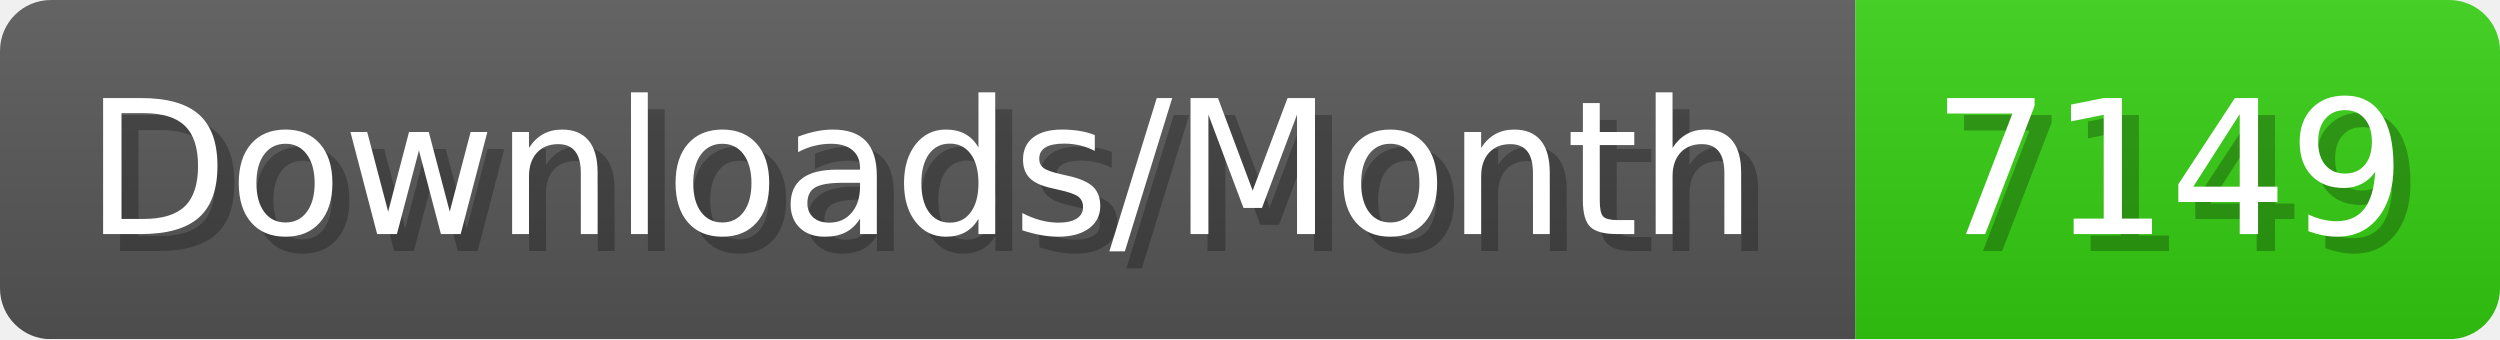
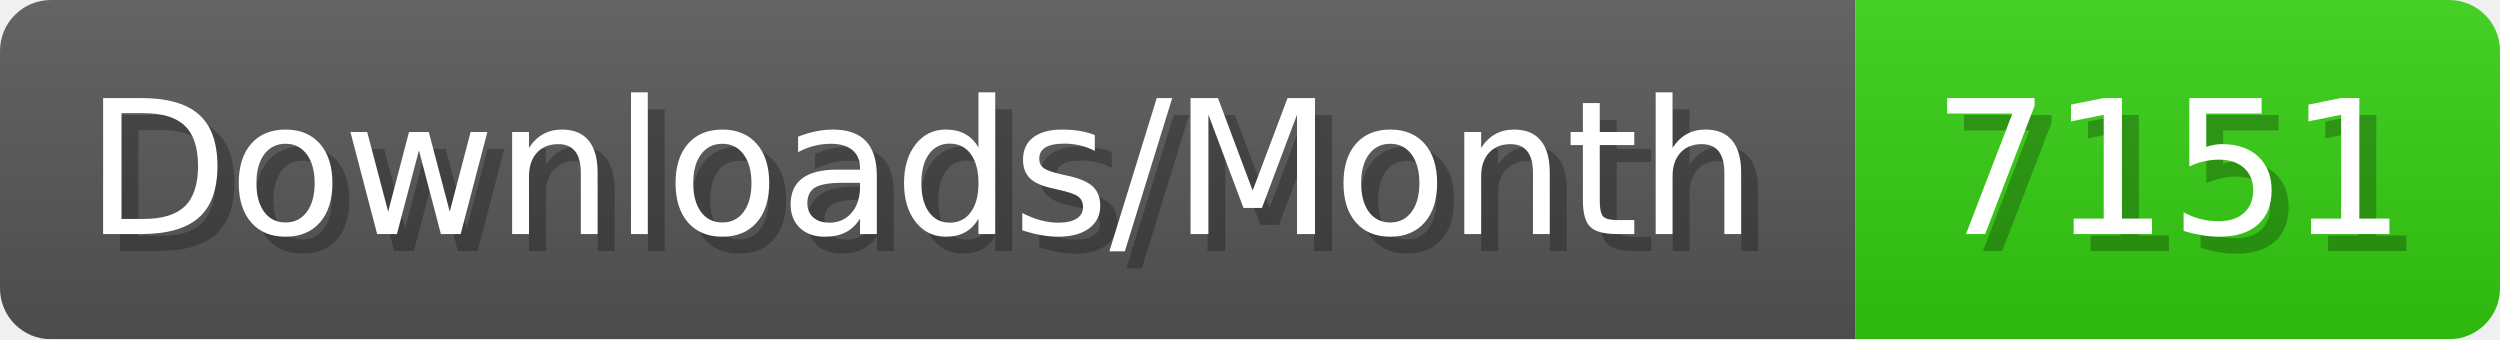
- <svg xmlns="http://www.w3.org/2000/svg" width="147.4" height="20" viewBox="0 0 1474 200" role="img" aria-label="Downloads/Month: 7149">
+ <svg xmlns="http://www.w3.org/2000/svg" width="147.4" height="20" viewBox="0 0 1474 200" role="img" aria-label="Downloads/Month: 7151">
  <linearGradient id="YlXUI" x2="0" y2="100%">
    <stop offset="0" stop-opacity=".1" stop-color="#EEE" />
    <stop offset="1" stop-opacity=".1" />
  </linearGradient>
  <mask id="JHhop">
    <rect width="1474" height="200" rx="30" fill="#FFF" />
  </mask>
  <g mask="url(#JHhop)">
    <rect width="1094" height="200" fill="#555" />
    <rect width="380" height="200" fill="#3C1" x="1094" />
    <rect width="1474" height="200" fill="url(#YlXUI)" />
  </g>
  <g aria-hidden="true" fill="#fff" text-anchor="start" font-family="Verdana,DejaVu Sans,sans-serif" font-size="110">
    <text x="60" y="148" textLength="994" fill="#000" opacity="0.25">Downloads/Month</text>
    <text x="50" y="138" textLength="994">Downloads/Month</text>
-     <text x="1149" y="148" textLength="280" fill="#000" opacity="0.25">7149</text>
-     <text x="1139" y="138" textLength="280">7149</text>
+     <text x="1149" y="148" textLength="280" fill="#000" opacity="0.25">7151</text>
+     <text x="1139" y="138" textLength="280">7151</text>
  </g>
</svg>
